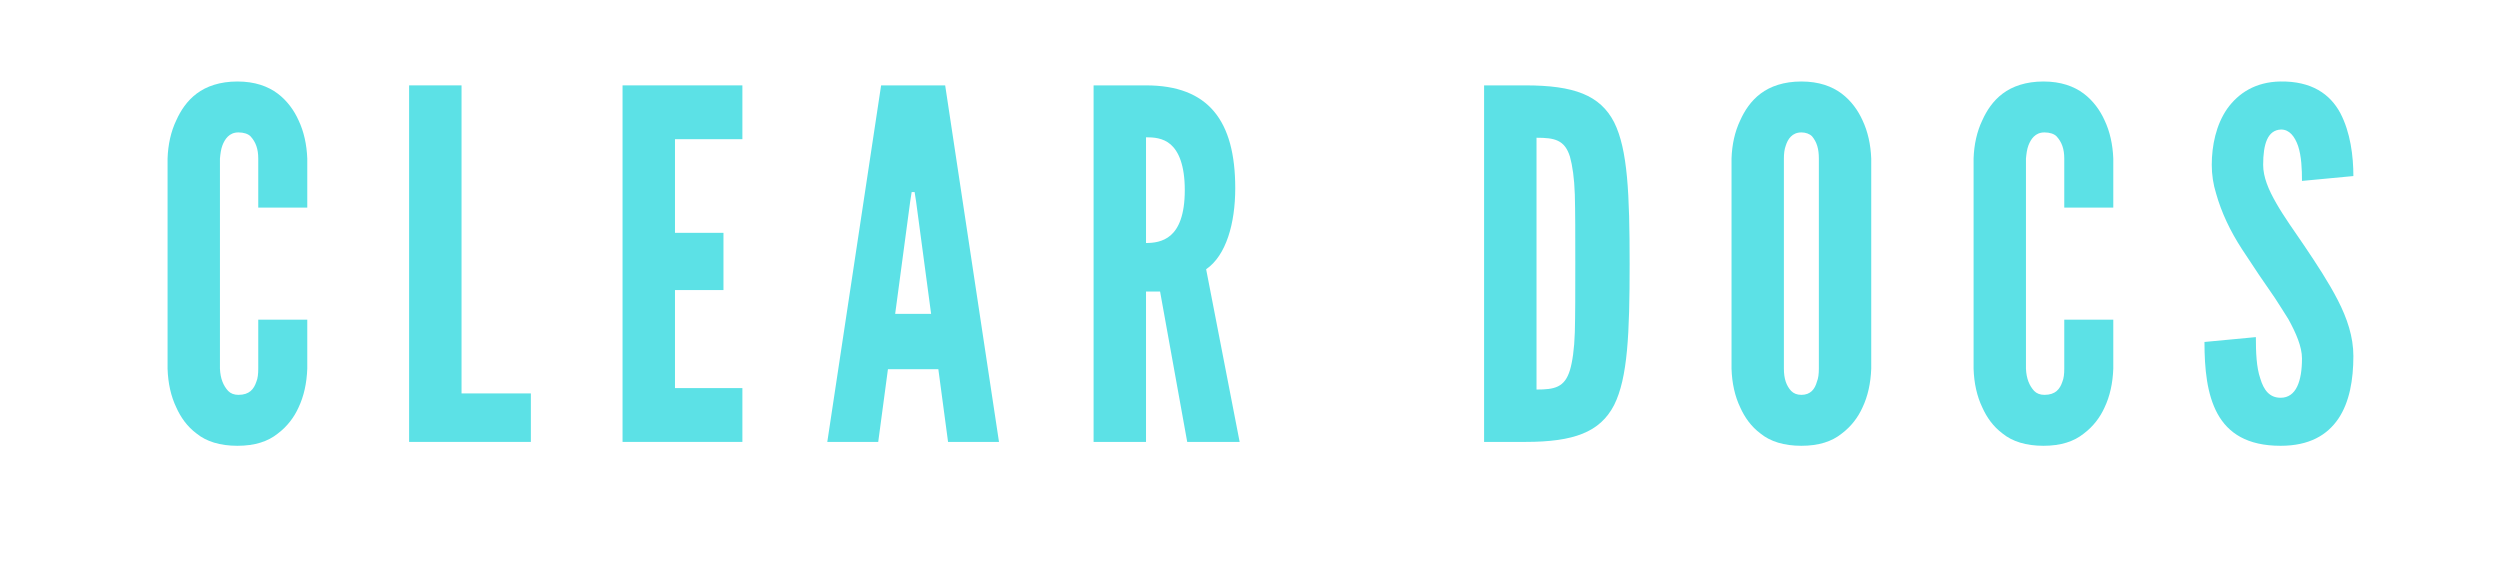
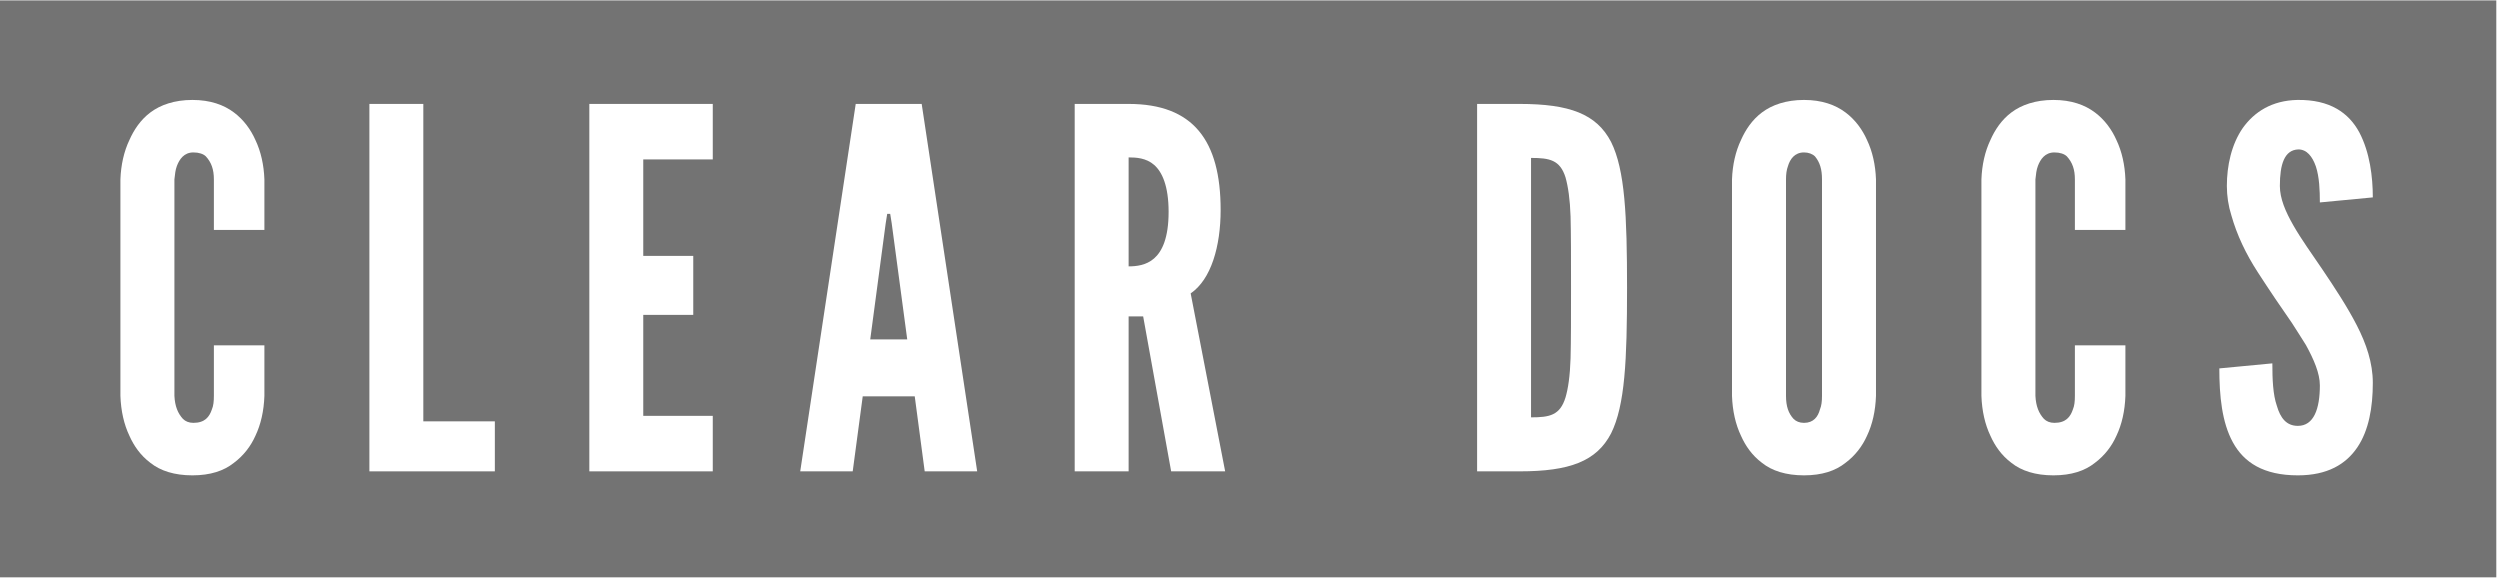
<svg xmlns="http://www.w3.org/2000/svg" xmlns:xlink="http://www.w3.org/1999/xlink" width="168.75" zoomAndPan="magnify" viewBox="0 0 168.75 39" height="39" preserveAspectRatio="xMidYMid meet" version="1.0">
  <defs>
    <g>
      <g id="glyph-0-0">
-         <path d="M 10.512 -8.25 L 10.512 -4.945 C 10.477 -3.961 10.281 -3.078 9.922 -2.324 C 9.629 -1.672 9.168 -1.047 8.516 -0.559 C 7.859 -0.031 6.977 0.262 5.797 0.262 C 4.617 0.262 3.699 -0.031 3.047 -0.559 C 2.391 -1.047 1.965 -1.672 1.672 -2.324 C 1.309 -3.078 1.113 -3.961 1.082 -4.945 L 1.082 -19.125 C 1.113 -20.074 1.309 -20.957 1.672 -21.711 C 1.965 -22.363 2.391 -23.02 3.047 -23.512 C 3.699 -24.004 4.617 -24.328 5.797 -24.328 C 6.977 -24.328 7.859 -24.004 8.516 -23.512 C 9.168 -23.02 9.629 -22.363 9.922 -21.711 C 10.281 -20.957 10.477 -20.074 10.512 -19.125 L 10.512 -15.816 L 7.203 -15.816 L 7.203 -19.125 C 7.203 -19.777 7.039 -20.238 6.68 -20.629 C 6.516 -20.793 6.223 -20.891 5.863 -20.891 C 5.238 -20.891 4.945 -20.434 4.781 -20.008 C 4.684 -19.746 4.648 -19.449 4.617 -19.125 L 4.617 -4.945 C 4.648 -4.258 4.848 -3.797 5.172 -3.438 C 5.336 -3.273 5.566 -3.176 5.863 -3.176 C 6.613 -3.176 6.91 -3.57 7.074 -4.059 C 7.172 -4.289 7.203 -4.586 7.203 -4.945 L 7.203 -8.25 Z M 10.512 -8.25 " />
+         <path d="M 10.832 -8.504 L 10.832 -5.094 C 10.797 -4.082 10.594 -3.172 10.223 -2.395 C 9.922 -1.723 9.449 -1.078 8.773 -0.574 C 8.098 -0.035 7.188 0.27 5.973 0.27 C 4.758 0.27 3.812 -0.035 3.137 -0.574 C 2.465 -1.078 2.023 -1.723 1.723 -2.395 C 1.352 -3.172 1.148 -4.082 1.113 -5.094 L 1.113 -19.707 C 1.148 -20.684 1.352 -21.594 1.723 -22.371 C 2.023 -23.047 2.465 -23.723 3.137 -24.227 C 3.812 -24.734 4.758 -25.07 5.973 -25.07 C 7.188 -25.07 8.098 -24.734 8.773 -24.227 C 9.449 -23.723 9.922 -23.047 10.223 -22.371 C 10.594 -21.594 10.797 -20.684 10.832 -19.707 L 10.832 -16.297 L 7.422 -16.297 L 7.422 -19.707 C 7.422 -20.379 7.254 -20.852 6.883 -21.258 C 6.715 -21.426 6.41 -21.527 6.039 -21.527 C 5.398 -21.527 5.094 -21.055 4.926 -20.617 C 4.824 -20.348 4.793 -20.043 4.758 -19.707 L 4.758 -5.094 C 4.793 -4.387 4.992 -3.914 5.332 -3.543 C 5.5 -3.375 5.734 -3.273 6.039 -3.273 C 6.816 -3.273 7.121 -3.68 7.289 -4.184 C 7.391 -4.422 7.422 -4.723 7.422 -5.094 L 7.422 -8.504 Z M 10.832 -8.504 " />
      </g>
      <g id="glyph-0-1">
-         <path d="M 1.309 -24.066 L 4.848 -24.066 L 4.848 -3.273 L 9.527 -3.273 L 9.527 0 L 1.309 0 Z M 1.309 -24.066 " />
+         <path d="M 1.352 -24.801 L 4.992 -24.801 L 4.992 -3.375 L 9.82 -3.375 L 9.82 0 L 1.352 0 Z M 1.352 -24.801 " />
      </g>
      <g id="glyph-0-2">
-         <path d="M 1.309 -24.066 L 9.398 -24.066 L 9.398 -20.434 L 4.848 -20.434 L 4.848 -14.113 L 8.121 -14.113 L 8.121 -10.25 L 4.848 -10.25 L 4.848 -3.633 L 9.398 -3.633 L 9.398 0 L 1.309 0 Z M 1.309 -24.066 " />
+         <path d="M 1.352 -24.801 L 9.684 -24.801 L 9.684 -21.055 L 4.992 -21.055 L 4.992 -14.543 L 8.367 -14.543 L 8.367 -10.562 L 4.992 -10.562 L 4.992 -3.746 L 9.684 -3.746 L 9.684 0 L 1.352 0 Z M 1.352 -24.801 " />
      </g>
      <g id="glyph-0-3">
-         <path d="M 7.629 0 L 5.797 -10.152 L 4.848 -10.152 L 4.848 0 L 1.309 0 L 1.309 -24.066 L 4.848 -24.066 C 9.07 -24.066 10.871 -21.676 10.871 -17.125 C 10.871 -14.734 10.25 -12.574 8.906 -11.656 L 11.168 0 Z M 4.848 -13.426 C 5.336 -13.426 5.992 -13.492 6.516 -13.949 C 7.039 -14.406 7.465 -15.293 7.465 -16.996 C 7.465 -18.699 7.039 -19.613 6.516 -20.074 C 5.992 -20.531 5.336 -20.562 4.848 -20.562 Z M 4.848 -13.426 " />
+         <path d="M 7.863 0 L 5.973 -10.461 L 4.992 -10.461 L 4.992 0 L 1.352 0 L 1.352 -24.801 L 4.992 -24.801 C 9.348 -24.801 11.203 -22.336 11.203 -17.648 C 11.203 -15.184 10.562 -12.957 9.18 -12.012 L 11.508 0 Z M 4.992 -13.836 C 5.5 -13.836 6.176 -13.902 6.715 -14.375 C 7.254 -14.848 7.691 -15.758 7.691 -17.512 C 7.691 -19.266 7.254 -20.211 6.715 -20.684 C 6.176 -21.156 5.5 -21.191 4.992 -21.191 Z M 4.992 -13.836 " />
      </g>
      <g id="glyph-0-4">
-         <path d="M 1.309 0 L 1.309 -24.066 L 4.094 -24.066 C 7.367 -24.066 9.137 -23.414 10.086 -21.578 C 11.004 -19.746 11.133 -16.734 11.133 -12.016 C 11.133 -7.301 11.004 -4.324 10.086 -2.488 C 9.137 -0.656 7.367 0 4.094 0 Z M 4.848 -3.535 C 6.059 -3.535 6.746 -3.668 7.105 -4.848 C 7.27 -5.402 7.398 -6.254 7.434 -7.398 C 7.465 -8.547 7.465 -10.086 7.465 -12.051 C 7.465 -14.016 7.465 -15.555 7.434 -16.699 C 7.398 -17.812 7.27 -18.664 7.105 -19.254 C 6.746 -20.398 6.059 -20.531 4.848 -20.531 Z M 4.848 -3.535 " />
+         <path d="M 1.352 0 L 1.352 -24.801 L 4.219 -24.801 C 7.594 -24.801 9.414 -24.125 10.395 -22.234 C 11.336 -20.348 11.473 -17.242 11.473 -12.383 C 11.473 -7.523 11.336 -4.453 10.395 -2.562 C 9.414 -0.676 7.594 0 4.219 0 Z M 4.992 -3.645 C 6.242 -3.645 6.949 -3.777 7.32 -4.992 C 7.492 -5.566 7.625 -6.445 7.66 -7.625 C 7.691 -8.809 7.691 -10.395 7.691 -12.418 C 7.691 -14.441 7.691 -16.027 7.66 -17.207 C 7.625 -18.355 7.492 -19.234 7.32 -19.84 C 6.949 -21.023 6.242 -21.156 4.992 -21.156 Z M 4.992 -3.645 " />
      </g>
      <g id="glyph-0-5">
-         <path d="M 10.512 -4.945 C 10.477 -3.961 10.281 -3.078 9.922 -2.324 C 9.629 -1.672 9.168 -1.047 8.516 -0.559 C 7.859 -0.031 6.977 0.262 5.797 0.262 C 4.617 0.262 3.699 -0.031 3.047 -0.559 C 2.391 -1.047 1.965 -1.672 1.672 -2.324 C 1.309 -3.078 1.113 -3.961 1.082 -4.945 L 1.082 -19.125 C 1.113 -20.074 1.309 -20.957 1.672 -21.711 C 1.965 -22.363 2.391 -23.02 3.047 -23.512 C 3.699 -24.004 4.617 -24.328 5.797 -24.328 C 6.977 -24.328 7.859 -24.004 8.516 -23.512 C 9.168 -23.02 9.629 -22.363 9.922 -21.711 C 10.281 -20.957 10.477 -20.074 10.512 -19.125 Z M 6.977 -19.125 C 6.977 -19.777 6.844 -20.238 6.516 -20.629 C 6.352 -20.793 6.09 -20.891 5.797 -20.891 C 5.172 -20.891 4.879 -20.434 4.746 -20.008 C 4.648 -19.746 4.617 -19.449 4.617 -19.125 L 4.617 -4.945 C 4.617 -4.258 4.781 -3.797 5.109 -3.438 C 5.273 -3.273 5.5 -3.176 5.797 -3.176 C 6.418 -3.176 6.711 -3.57 6.844 -4.059 C 6.941 -4.289 6.977 -4.586 6.977 -4.945 Z M 6.977 -19.125 " />
+         <path d="M 10.832 -5.094 C 10.797 -4.082 10.594 -3.172 10.223 -2.395 C 9.922 -1.723 9.449 -1.078 8.773 -0.574 C 8.098 -0.035 7.188 0.27 5.973 0.27 C 4.758 0.27 3.812 -0.035 3.137 -0.574 C 2.465 -1.078 2.023 -1.723 1.723 -2.395 C 1.352 -3.172 1.148 -4.082 1.113 -5.094 L 1.113 -19.707 C 1.148 -20.684 1.352 -21.594 1.723 -22.371 C 2.023 -23.047 2.465 -23.723 3.137 -24.227 C 3.812 -24.734 4.758 -25.07 5.973 -25.07 C 7.188 -25.07 8.098 -24.734 8.773 -24.227 C 9.449 -23.723 9.922 -23.047 10.223 -22.371 C 10.594 -21.594 10.797 -20.684 10.832 -19.707 Z M 7.188 -19.707 C 7.188 -20.379 7.051 -20.852 6.715 -21.258 C 6.547 -21.426 6.277 -21.527 5.973 -21.527 C 5.332 -21.527 5.027 -21.055 4.895 -20.617 C 4.793 -20.348 4.758 -20.043 4.758 -19.707 L 4.758 -5.094 C 4.758 -4.387 4.926 -3.914 5.266 -3.543 C 5.434 -3.375 5.668 -3.273 5.973 -3.273 C 6.613 -3.273 6.918 -3.68 7.051 -4.184 C 7.152 -4.422 7.188 -4.723 7.188 -5.094 Z M 7.188 -19.707 " />
      </g>
      <g id="glyph-0-6">
-         <path d="M 7.172 -17.617 C 7.172 -18.402 7.137 -19.285 6.91 -19.973 C 6.68 -20.629 6.32 -21.086 5.762 -21.086 C 4.848 -21.055 4.551 -20.105 4.551 -18.699 C 4.551 -17.879 4.91 -17.027 5.438 -16.109 C 5.961 -15.195 6.648 -14.242 7.336 -13.23 C 8.152 -12.016 8.973 -10.773 9.594 -9.562 C 10.215 -8.352 10.641 -7.105 10.641 -5.797 C 10.641 -4.191 10.379 -2.684 9.629 -1.57 C 8.875 -0.457 7.664 0.262 5.73 0.262 C 3.473 0.262 2.195 -0.59 1.473 -1.898 C 0.754 -3.211 0.59 -4.945 0.59 -6.746 L 4.059 -7.074 C 4.059 -6.059 4.094 -5.043 4.355 -4.289 C 4.586 -3.504 4.977 -2.98 5.73 -2.98 C 6.777 -2.98 7.172 -4.094 7.172 -5.633 C 7.172 -6.418 6.777 -7.336 6.254 -8.285 C 5.961 -8.742 5.664 -9.234 5.336 -9.727 C 4.648 -10.707 3.898 -11.82 3.109 -13.031 C 2.324 -14.242 1.734 -15.488 1.375 -16.766 C 1.18 -17.387 1.082 -18.043 1.082 -18.699 C 1.082 -20.008 1.375 -21.414 2.129 -22.496 C 2.883 -23.543 4.027 -24.297 5.699 -24.328 C 7.824 -24.363 9.07 -23.477 9.758 -22.199 C 10.445 -20.891 10.641 -19.285 10.641 -17.945 Z M 7.172 -17.617 " />
+         <path d="M 7.391 -18.152 C 7.391 -18.965 7.355 -19.875 7.121 -20.582 C 6.883 -21.258 6.512 -21.73 5.938 -21.73 C 4.992 -21.695 4.691 -20.719 4.691 -19.266 C 4.691 -18.422 5.062 -17.547 5.602 -16.602 C 6.141 -15.656 6.852 -14.68 7.559 -13.633 C 8.402 -12.383 9.246 -11.102 9.887 -9.852 C 10.527 -8.605 10.965 -7.32 10.965 -5.973 C 10.965 -4.32 10.695 -2.766 9.922 -1.621 C 9.145 -0.473 7.895 0.27 5.906 0.27 C 3.578 0.27 2.262 -0.605 1.52 -1.957 C 0.777 -3.309 0.605 -5.094 0.605 -6.949 L 4.184 -7.289 C 4.184 -6.242 4.219 -5.195 4.488 -4.422 C 4.723 -3.609 5.129 -3.07 5.906 -3.07 C 6.984 -3.07 7.391 -4.219 7.391 -5.805 C 7.391 -6.613 6.984 -7.559 6.445 -8.535 C 6.141 -9.008 5.836 -9.516 5.5 -10.023 C 4.793 -11.035 4.016 -12.18 3.207 -13.43 C 2.395 -14.68 1.789 -15.961 1.418 -17.277 C 1.215 -17.918 1.113 -18.594 1.113 -19.266 C 1.113 -20.617 1.418 -22.066 2.191 -23.18 C 2.969 -24.262 4.148 -25.035 5.871 -25.07 C 8.066 -25.105 9.348 -24.195 10.055 -22.879 C 10.766 -21.527 10.965 -19.875 10.965 -18.492 Z M 7.391 -18.152 " />
      </g>
      <g id="glyph-1-0">
-         <path d="M 0.328 0 L 3.961 -24.066 L 8.285 -24.066 L 11.918 0 L 8.48 0 L 7.824 -4.91 L 4.422 -4.91 L 3.766 0 Z M 6.32 -16.242 L 6.223 -16.863 L 6.023 -16.863 L 5.926 -16.242 L 4.91 -8.645 L 7.336 -8.645 Z M 6.32 -16.242 " />
+         <path d="M 0.336 0 L 4.082 -24.801 L 8.535 -24.801 L 12.281 0 L 8.738 0 L 8.066 -5.062 L 4.555 -5.062 L 3.879 0 Z M 6.512 -16.734 L 6.41 -17.379 L 6.207 -17.379 L 6.105 -16.734 L 5.062 -8.906 L 7.559 -8.906 Z M 6.512 -16.734 " />
      </g>
      <g id="glyph-1-1" />
    </g>
    <clipPath id="clip-0">
      <path d="M 0 0.027 L 168.5 0.027 L 168.5 38.969 L 0 38.969 Z M 0 0.027 " clip-rule="nonzero" />
    </clipPath>
  </defs>
  <g clip-path="url(#clip-0)">
-     <path fill="rgb(100%, 100%, 100%)" d="M 0 0.027 L 168.75 0.027 L 168.75 85.527 L 0 85.527 Z M 0 0.027 " fill-opacity="1" fill-rule="nonzero" />
    <path fill="rgb(100%, 100%, 100%)" d="M 0 0.027 L 168.75 0.027 L 168.75 39.027 L 0 39.027 Z M 0 0.027 " fill-opacity="1" fill-rule="nonzero" />
-     <path fill="rgb(100%, 100%, 100%)" d="M 0 0.027 L 168.75 0.027 L 168.75 39.027 L 0 39.027 Z M 0 0.027 " fill-opacity="1" fill-rule="nonzero" />
+     <path fill="rgb(45.099%, 45.099%, 45.099%)" d="M 0 0.027 L 168.75 0.027 L 168.75 39.027 L 0 39.027 Z M 0 0.027 " fill-opacity="1" fill-rule="nonzero" />
  </g>
-   <g fill="rgb(36.079%, 88.239%, 90.199%)" fill-opacity="1">
-     <use x="10.229" y="29.829" xlink:href="#glyph-0-0" xlink:type="simple" xlink:actuate="onLoad" xlink:show="embed" />
+   <g fill="rgb(100%, 100%, 100%)" fill-opacity="1">
+     <use x="7.015" y="31.816" xlink:href="#glyph-0-0" xlink:type="simple" xlink:actuate="onLoad" xlink:show="embed" />
  </g>
-   <g fill="rgb(36.079%, 88.239%, 90.199%)" fill-opacity="1">
-     <use x="26.306" y="29.829" xlink:href="#glyph-0-1" xlink:type="simple" xlink:actuate="onLoad" xlink:show="embed" />
+   <g fill="rgb(100%, 100%, 100%)" fill-opacity="1">
+     <use x="23.582" y="31.816" xlink:href="#glyph-0-1" xlink:type="simple" xlink:actuate="onLoad" xlink:show="embed" />
  </g>
-   <g fill="rgb(36.079%, 88.239%, 90.199%)" fill-opacity="1">
-     <use x="40.713" y="29.829" xlink:href="#glyph-0-2" xlink:type="simple" xlink:actuate="onLoad" xlink:show="embed" />
+   <g fill="rgb(100%, 100%, 100%)" fill-opacity="1">
+     <use x="38.428" y="31.816" xlink:href="#glyph-0-2" xlink:type="simple" xlink:actuate="onLoad" xlink:show="embed" />
  </g>
-   <g fill="rgb(36.079%, 88.239%, 90.199%)" fill-opacity="1">
-     <use x="55.514" y="29.829" xlink:href="#glyph-1-0" xlink:type="simple" xlink:actuate="onLoad" xlink:show="embed" />
+   <g fill="rgb(100%, 100%, 100%)" fill-opacity="1">
+     <use x="53.679" y="31.816" xlink:href="#glyph-1-0" xlink:type="simple" xlink:actuate="onLoad" xlink:show="embed" />
  </g>
-   <g fill="rgb(36.079%, 88.239%, 90.199%)" fill-opacity="1">
-     <use x="72.508" y="29.829" xlink:href="#glyph-0-3" xlink:type="simple" xlink:actuate="onLoad" xlink:show="embed" />
+   <g fill="rgb(100%, 100%, 100%)" fill-opacity="1">
+     <use x="71.19" y="31.816" xlink:href="#glyph-0-3" xlink:type="simple" xlink:actuate="onLoad" xlink:show="embed" />
  </g>
-   <g fill="rgb(36.079%, 88.239%, 90.199%)" fill-opacity="1">
-     <use x="89.076" y="29.829" xlink:href="#glyph-1-1" xlink:type="simple" xlink:actuate="onLoad" xlink:show="embed" />
+   <g fill="rgb(100%, 100%, 100%)" fill-opacity="1">
+     <use x="88.263" y="31.816" xlink:href="#glyph-1-1" xlink:type="simple" xlink:actuate="onLoad" xlink:show="embed" />
  </g>
-   <g fill="rgb(36.079%, 88.239%, 90.199%)" fill-opacity="1">
-     <use x="98.867" y="29.829" xlink:href="#glyph-0-4" xlink:type="simple" xlink:actuate="onLoad" xlink:show="embed" />
+   <g fill="rgb(100%, 100%, 100%)" fill-opacity="1">
+     <use x="98.353" y="31.816" xlink:href="#glyph-0-4" xlink:type="simple" xlink:actuate="onLoad" xlink:show="embed" />
  </g>
-   <g fill="rgb(36.079%, 88.239%, 90.199%)" fill-opacity="1">
-     <use x="115.796" y="29.829" xlink:href="#glyph-0-5" xlink:type="simple" xlink:actuate="onLoad" xlink:show="embed" />
+   <g fill="rgb(100%, 100%, 100%)" fill-opacity="1">
+     <use x="115.797" y="31.816" xlink:href="#glyph-0-5" xlink:type="simple" xlink:actuate="onLoad" xlink:show="embed" />
  </g>
-   <g fill="rgb(36.079%, 88.239%, 90.199%)" fill-opacity="1">
-     <use x="132.135" y="29.829" xlink:href="#glyph-0-0" xlink:type="simple" xlink:actuate="onLoad" xlink:show="embed" />
+   <g fill="rgb(100%, 100%, 100%)" fill-opacity="1">
+     <use x="132.633" y="31.816" xlink:href="#glyph-0-0" xlink:type="simple" xlink:actuate="onLoad" xlink:show="embed" />
  </g>
-   <g fill="rgb(36.079%, 88.239%, 90.199%)" fill-opacity="1">
-     <use x="148.212" y="29.829" xlink:href="#glyph-0-6" xlink:type="simple" xlink:actuate="onLoad" xlink:show="embed" />
+   <g fill="rgb(100%, 100%, 100%)" fill-opacity="1">
+     <use x="149.2" y="31.816" xlink:href="#glyph-0-6" xlink:type="simple" xlink:actuate="onLoad" xlink:show="embed" />
  </g>
</svg>
